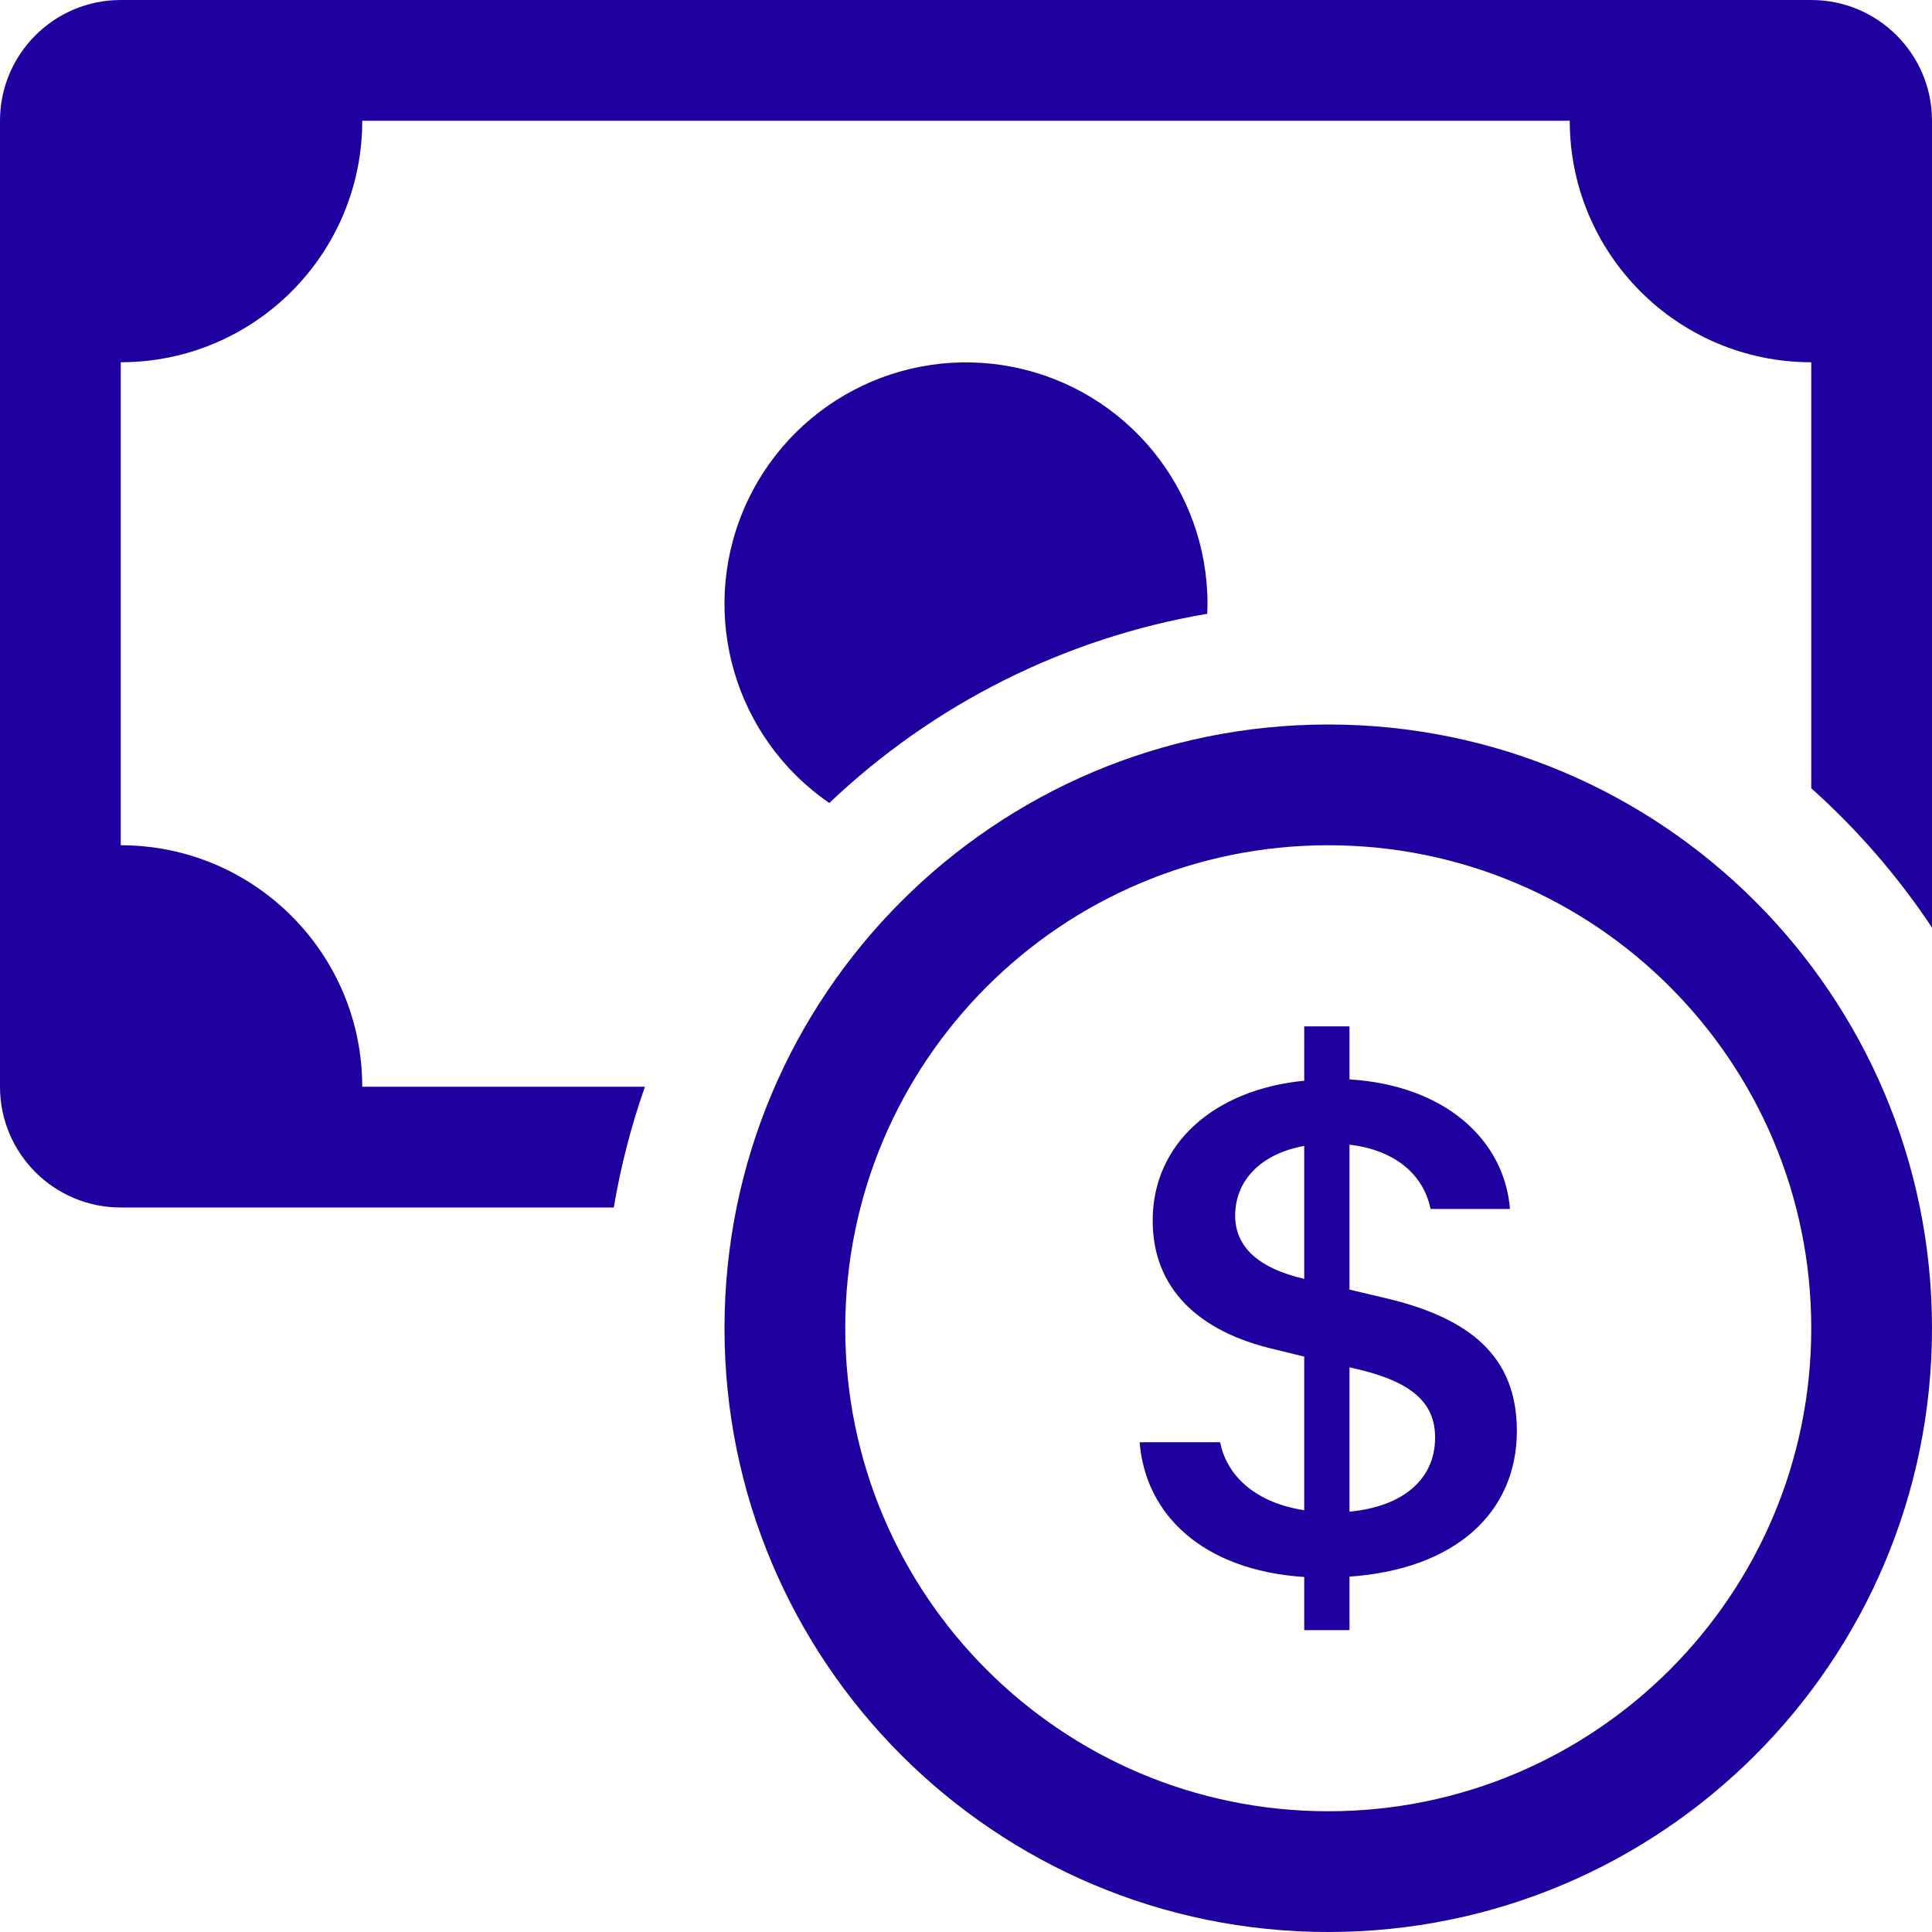
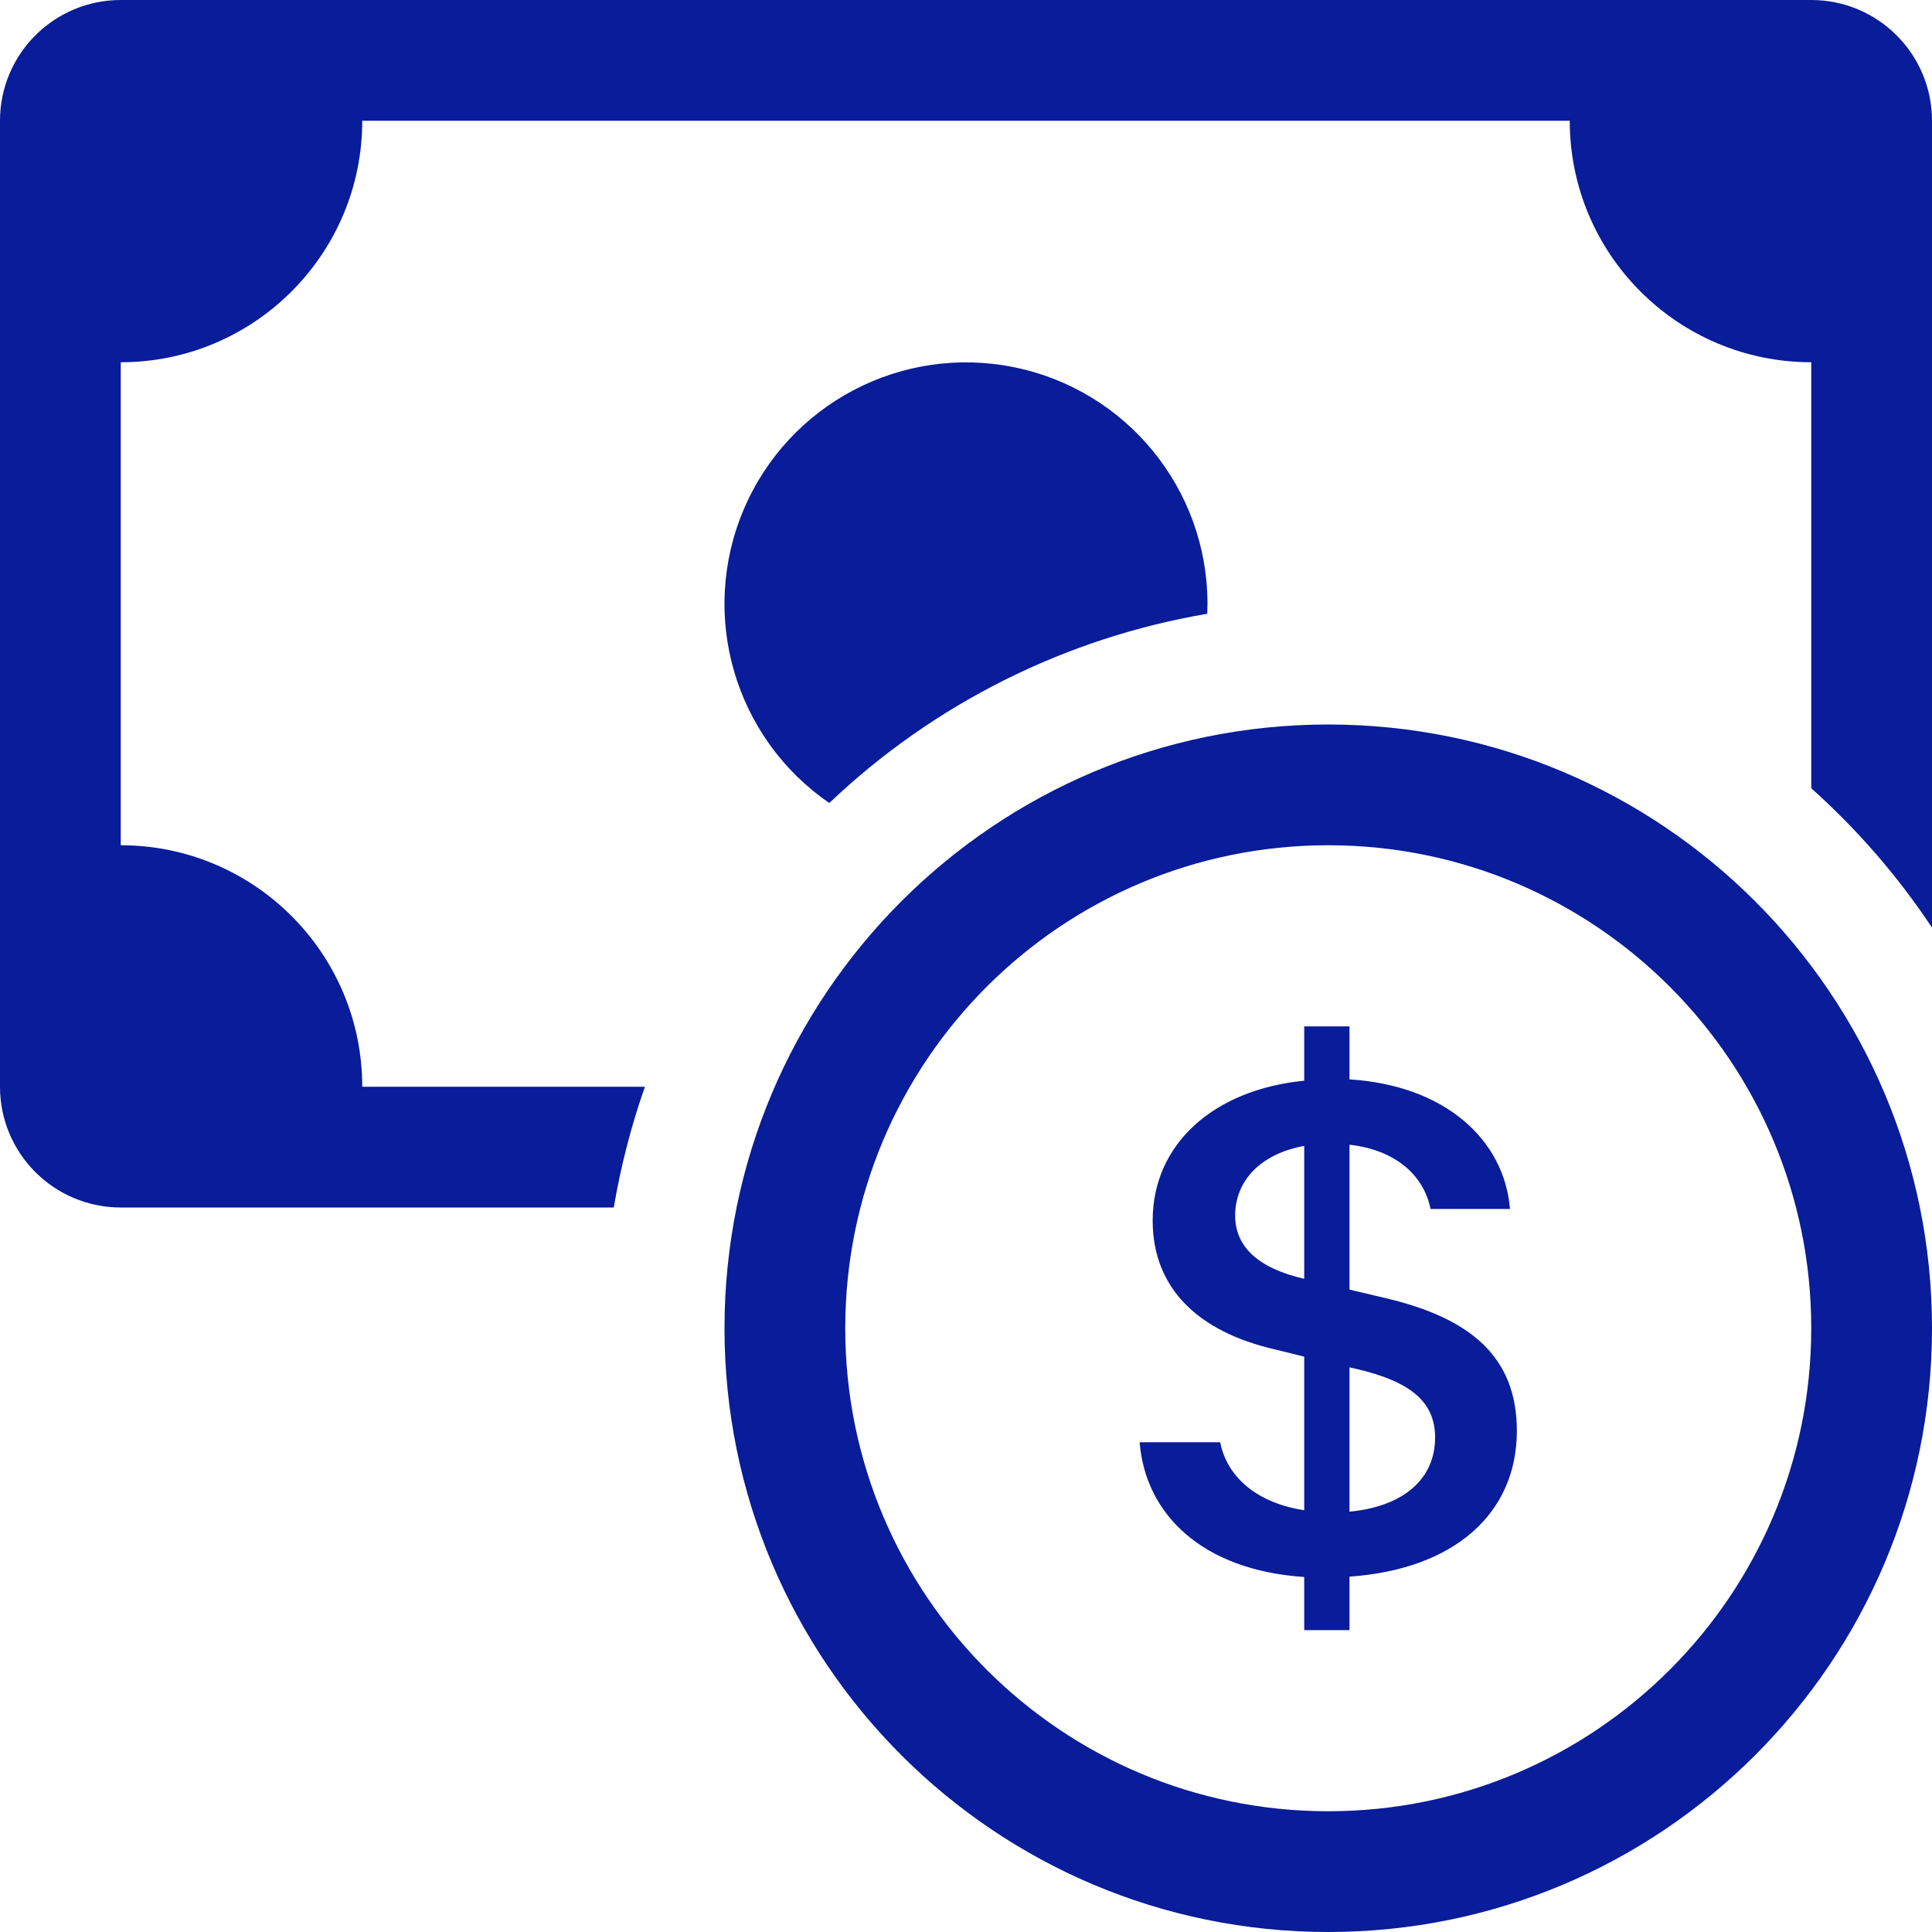
- <svg xmlns="http://www.w3.org/2000/svg" width="40" height="40" viewBox="0 0 16 16" style="fill: #1f009f;">
+ <svg xmlns="http://www.w3.org/2000/svg" width="40" height="40" viewBox="0 0 16 16" style="fill: #091C99;">
  <path fill-rule="evenodd" d="M11 15a4 4 0 1 0 0-8 4 4 0 0 0 0 8m5-4a5 5 0 1 1-10 0 5 5 0 0 1 10 0" />
  <path d="M9.438 11.944c.047.596.518 1.06 1.363 1.116v.44h.375v-.443c.875-.061 1.386-.529 1.386-1.207 0-.618-.39-.936-1.09-1.1l-.296-.07v-1.2c.376.043.614.248.671.532h.658c-.047-.575-.54-1.024-1.329-1.073V8.5h-.375v.45c-.747.073-1.255.522-1.255 1.158 0 .562.378.92 1.007 1.066l.248.061v1.272c-.384-.058-.639-.27-.696-.563h-.668zm1.36-1.354c-.369-.085-.569-.26-.569-.522 0-.294.216-.514.572-.578v1.1zm.432.746c.449.104.655.272.655.569 0 .339-.257.571-.709.614v-1.195z" />
  <path d="M1 0a1 1 0 0 0-1 1v8a1 1 0 0 0 1 1h4.083q.088-.517.258-1H3a2 2 0 0 0-2-2V3a2 2 0 0 0 2-2h10a2 2 0 0 0 2 2v3.528c.38.34.717.728 1 1.154V1a1 1 0 0 0-1-1z" />
  <path d="M9.998 5.083 10 5a2 2 0 1 0-3.132 1.65 6 6 0 0 1 3.13-1.567" />
</svg>
